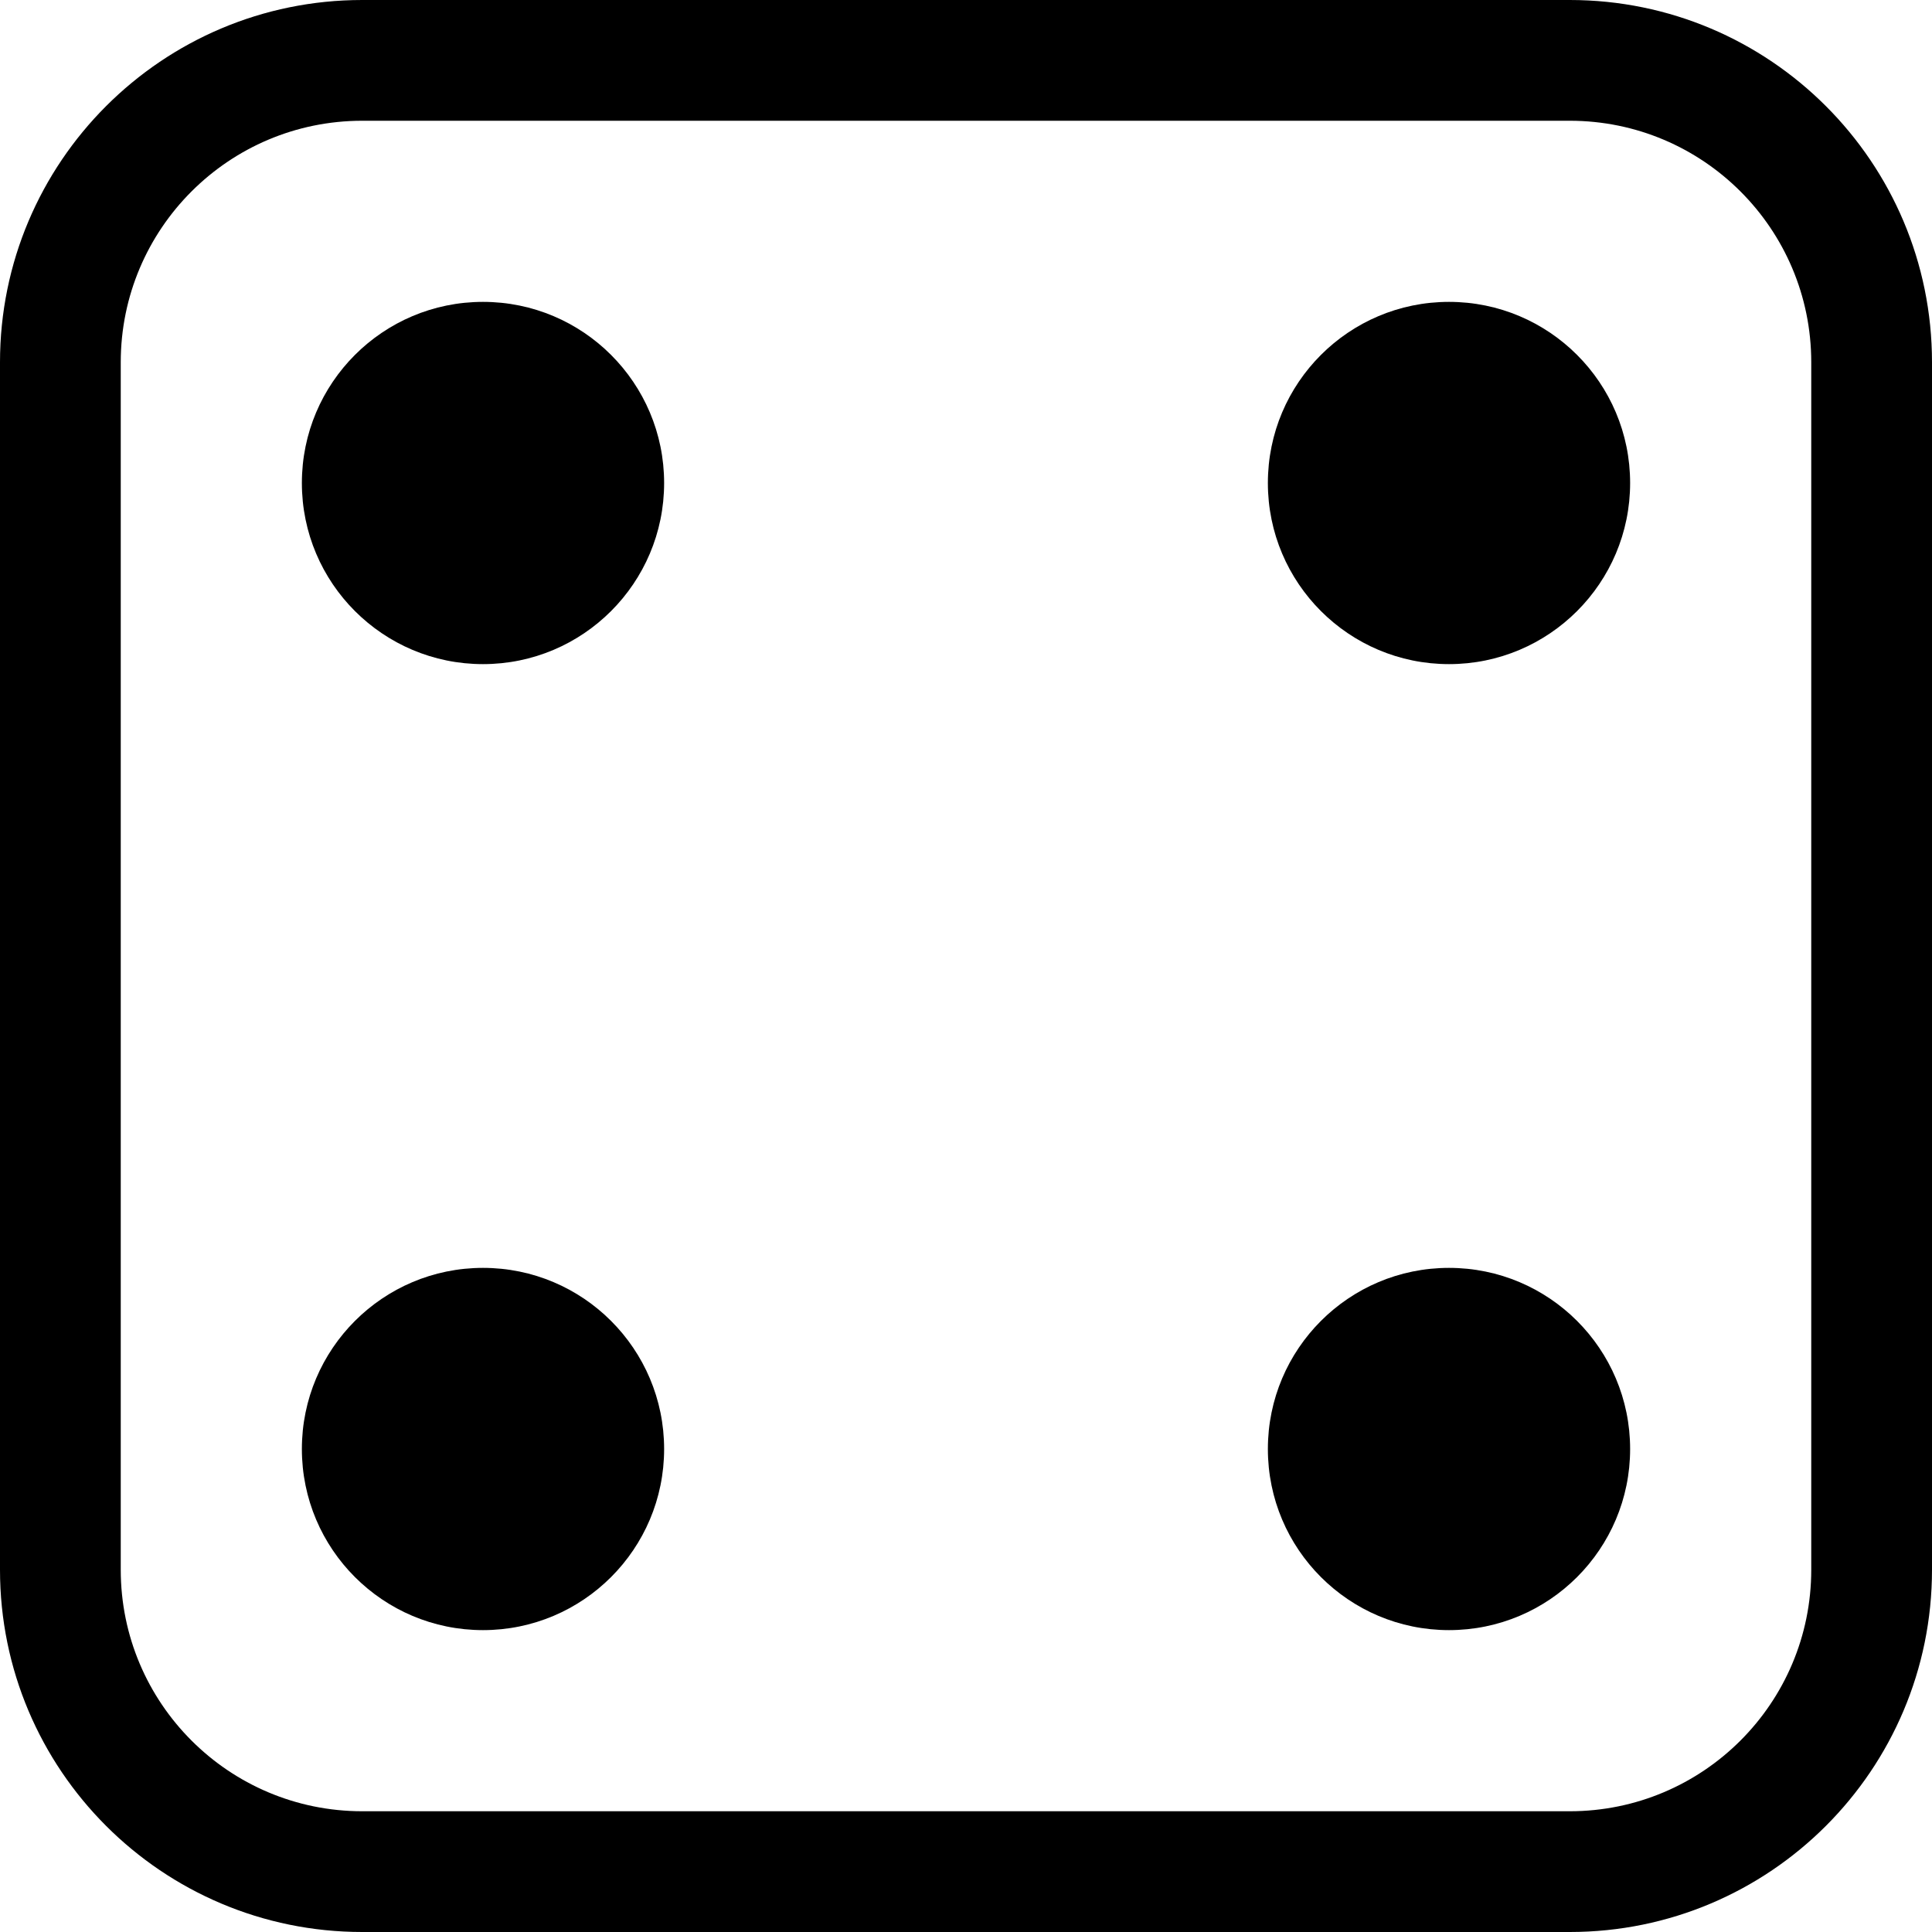
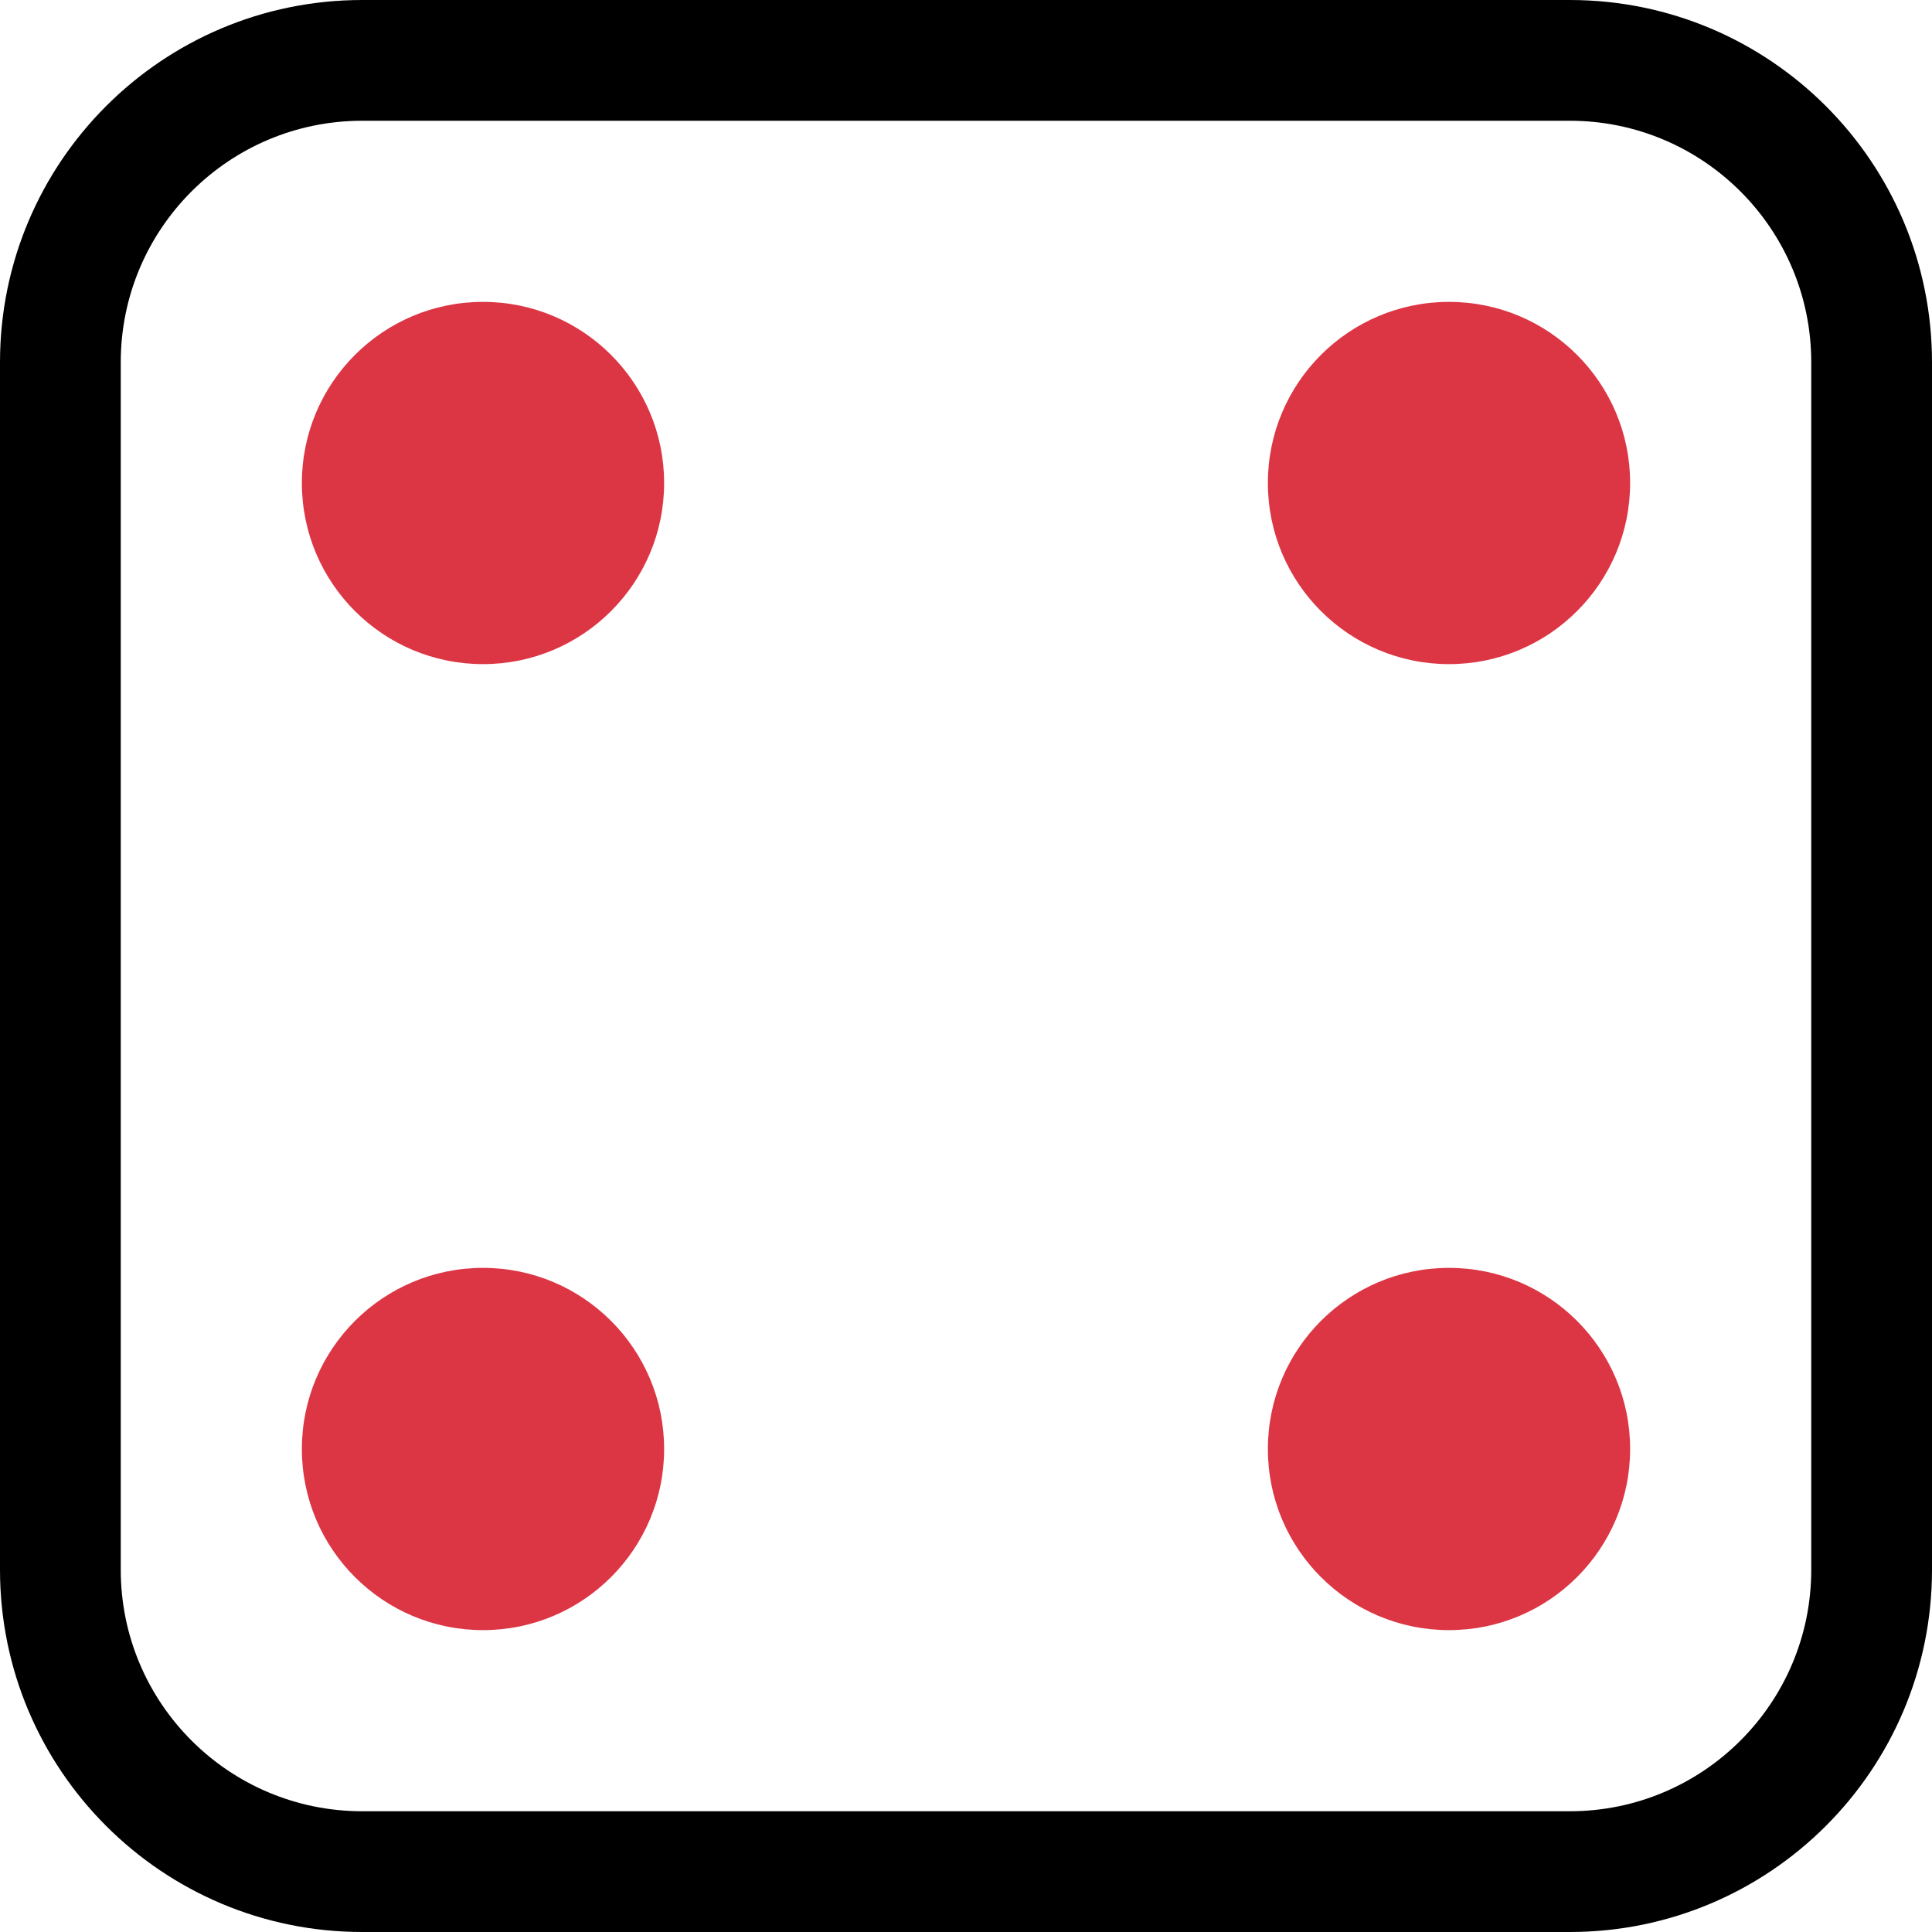
- <svg xmlns="http://www.w3.org/2000/svg" width="16" height="16" fill="currentColor" class="bi bi-dice-4" viewBox="0 0 16 16">
+ <svg xmlns="http://www.w3.org/2000/svg" width="16" height="16" fill="black" class="bi bi-dice-4" viewBox="0 0 16 16">
  <path d="M13 1a2 2 0 0 1 2 2v10a2 2 0 0 1-2 2H3a2 2 0 0 1-2-2V3a2 2 0 0 1 2-2h10zM3 0a3 3 0 0 0-3 3v10a3 3 0 0 0 3 3h10a3 3 0 0 0 3-3V3a3 3 0 0 0-3-3H3z" />
-   <path d="M5.5 4a1.5 1.5 0 1 1-3 0 1.5 1.5 0 0 1 3 0zm8 0a1.5 1.5 0 1 1-3 0 1.5 1.5 0 0 1 3 0zm0 8a1.5 1.5 0 1 1-3 0 1.5 1.5 0 0 1 3 0zm-8 0a1.5 1.5 0 1 1-3 0 1.5 1.5 0 0 1 3 0z" />
+   <path d="M5.5 4a1.5 1.5 0 1 1-3 0 1.5 1.5 0 0 1 3 0zm8 0a1.5 1.5 0 1 1-3 0 1.5 1.5 0 0 1 3 0zm0 8a1.5 1.5 0 1 1-3 0 1.5 1.5 0 0 1 3 0zm-8 0a1.5 1.5 0 1 1-3 0 1.5 1.5 0 0 1 3 0z" fill="#DC3645" />
</svg>
